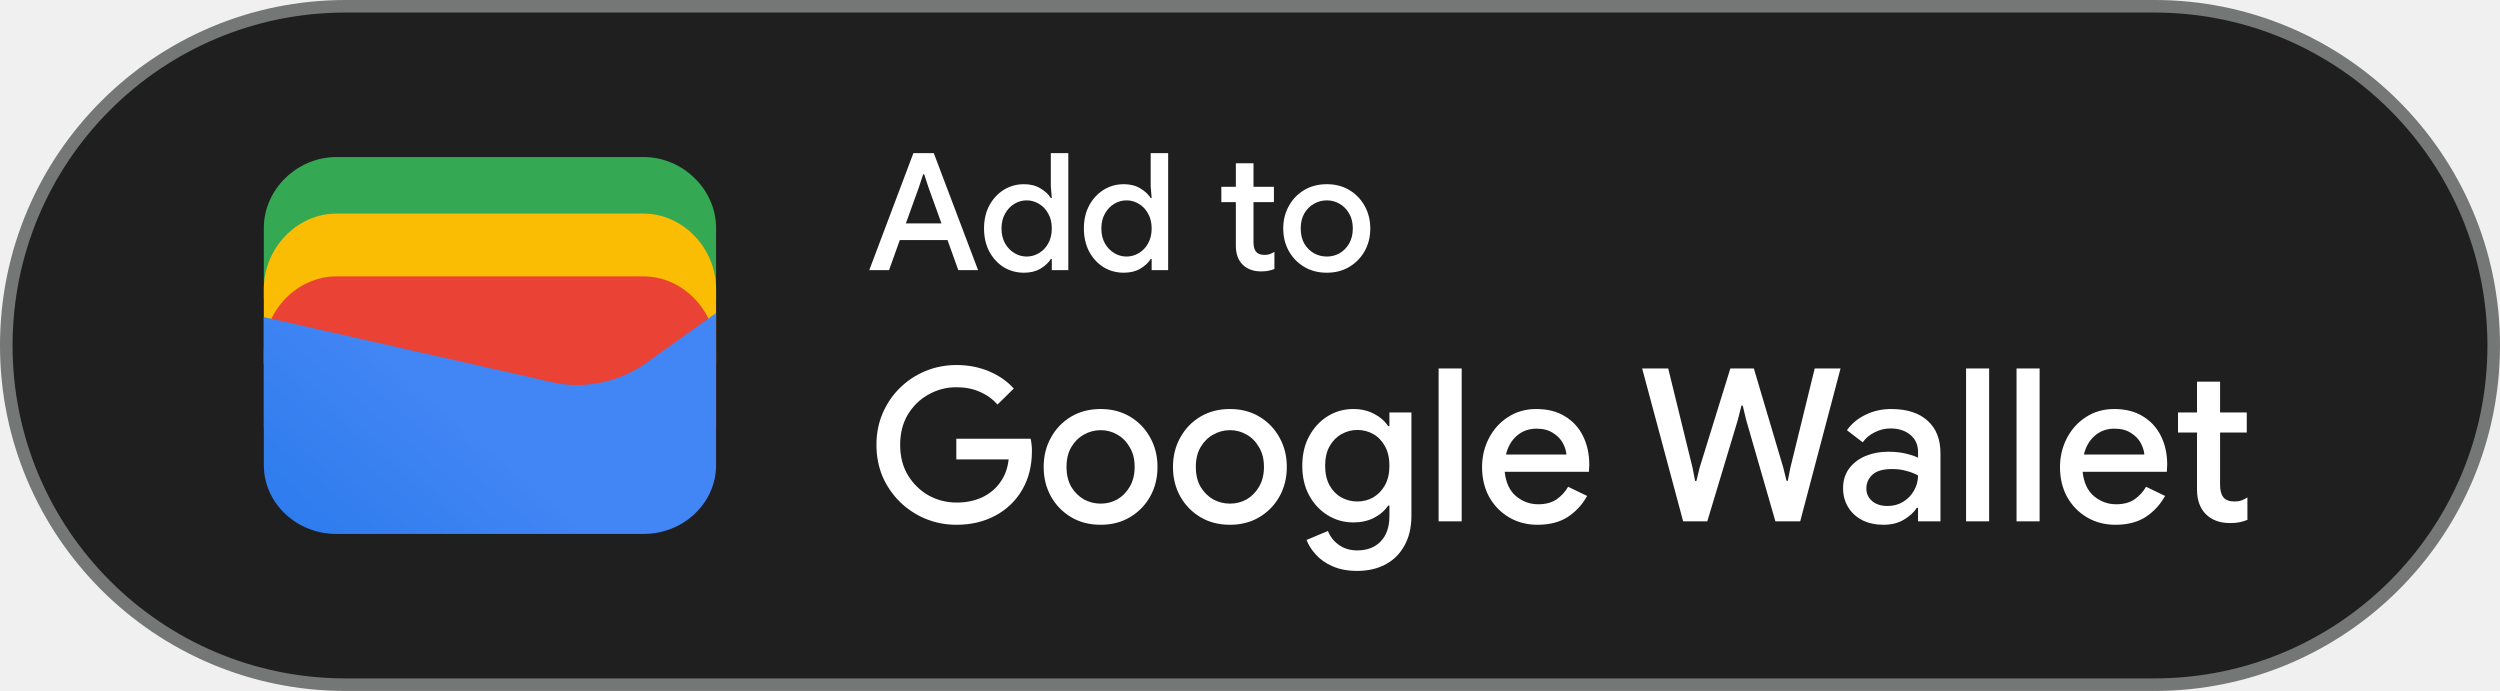
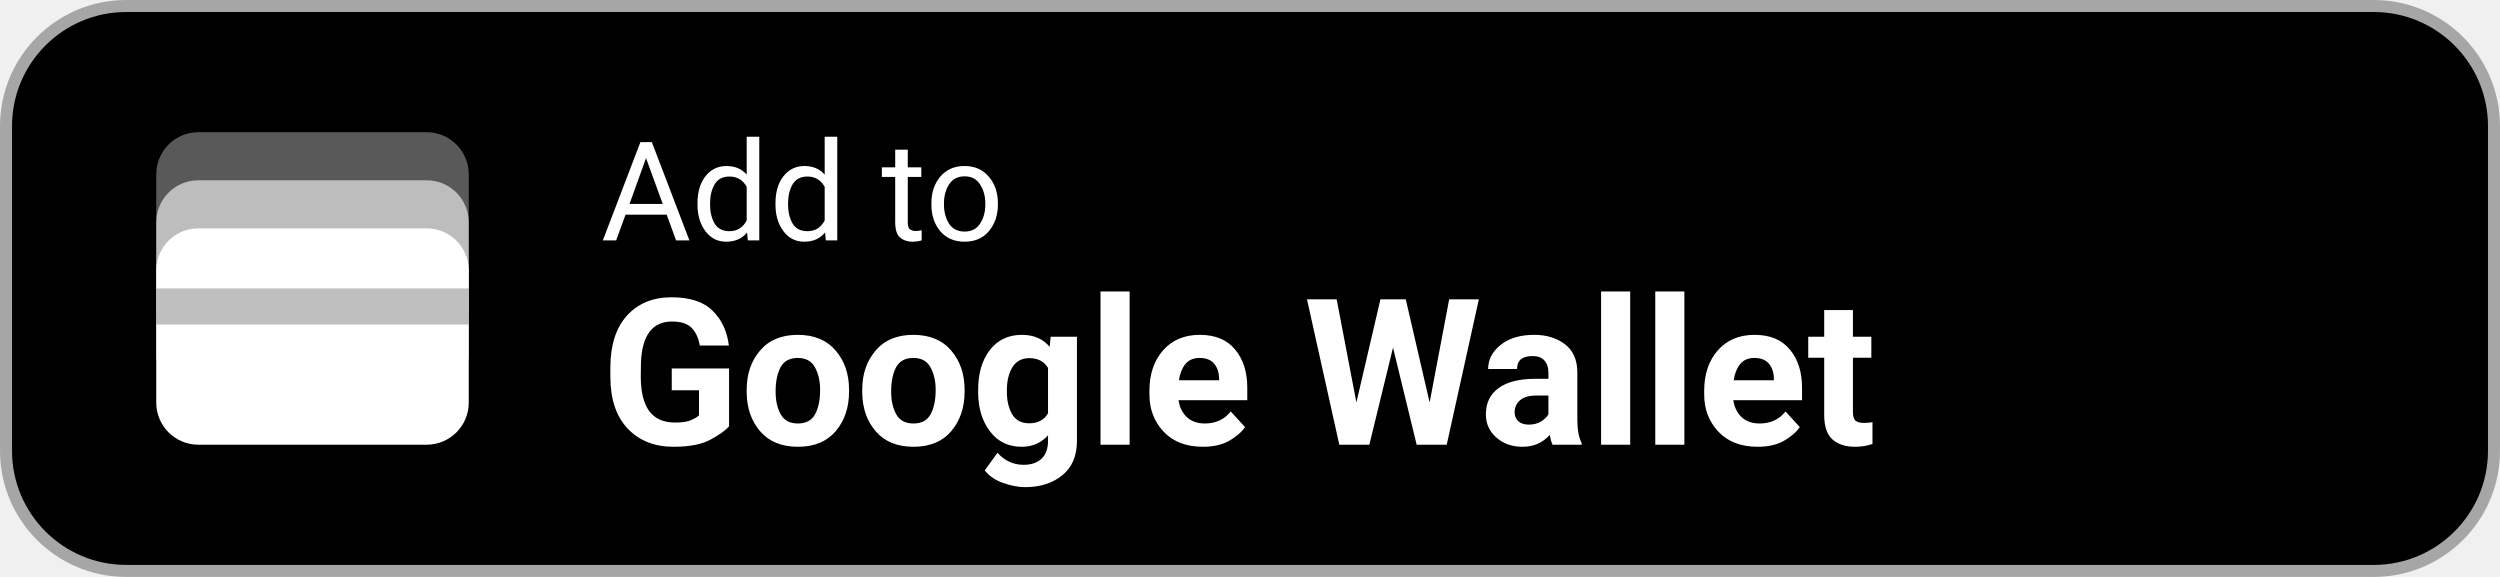
- <svg xmlns="http://www.w3.org/2000/svg" width="199" height="55" viewBox="0 0 199 55" fill="none">
-   <rect x="0.5" y="0.5" width="198" height="54" rx="27" fill="#1F1F1F" />
-   <path d="M57 23.791H21V18.146C21 15.081 23.642 12.5 26.78 12.5H51.22C54.358 12.5 57 15.081 57 18.146V23.791Z" fill="#34A853" />
-   <path d="M57 29H21V23C21 19.743 23.642 17 26.78 17H51.22C54.358 17 57 19.743 57 23V29Z" fill="#FBBC04" />
-   <path d="M57 34H21V28C21 24.743 23.642 22 26.78 22H51.22C54.358 22 57 24.743 57 28V34Z" fill="#EA4335" />
-   <path d="M21 25.241L43.849 30.402C46.48 31.048 49.438 30.402 51.575 28.79L57 24.918V37.016C57 40.08 54.37 42.5 51.247 42.5H26.753C23.63 42.5 21 40.08 21 37.016V25.241Z" fill="url(#paint0_linear_1819_24225)" />
-   <path d="M69.195 21.5L72.705 12.192H74.33L77.853 21.5H76.28L75.422 19.108H71.626L70.768 21.5H69.195ZM73.134 14.935L72.107 17.782H74.941L73.914 14.935L73.563 13.869H73.485L73.134 14.935ZM81.514 21.708C80.916 21.708 80.375 21.561 79.889 21.266C79.413 20.963 79.031 20.547 78.745 20.018C78.468 19.481 78.329 18.87 78.329 18.185C78.329 17.5 78.468 16.894 78.745 16.365C79.031 15.836 79.413 15.42 79.889 15.117C80.375 14.814 80.916 14.662 81.514 14.662C82.026 14.662 82.463 14.775 82.827 15C83.2 15.225 83.473 15.481 83.646 15.767H83.724L83.646 14.844V12.192H85.037V21.5H83.724V20.616H83.646C83.473 20.902 83.2 21.158 82.827 21.383C82.463 21.6 82.026 21.708 81.514 21.708ZM81.722 20.421C82.069 20.421 82.394 20.33 82.697 20.148C83.009 19.966 83.256 19.71 83.438 19.381C83.629 19.043 83.724 18.644 83.724 18.185C83.724 17.726 83.629 17.331 83.438 17.002C83.256 16.664 83.009 16.404 82.697 16.222C82.394 16.04 82.069 15.949 81.722 15.949C81.376 15.949 81.051 16.04 80.747 16.222C80.444 16.404 80.197 16.664 80.006 17.002C79.816 17.331 79.72 17.726 79.72 18.185C79.72 18.644 79.816 19.043 80.006 19.381C80.197 19.71 80.444 19.966 80.747 20.148C81.051 20.33 81.376 20.421 81.722 20.421ZM89.462 21.708C88.864 21.708 88.322 21.561 87.837 21.266C87.36 20.963 86.979 20.547 86.693 20.018C86.415 19.481 86.277 18.87 86.277 18.185C86.277 17.5 86.415 16.894 86.693 16.365C86.979 15.836 87.36 15.42 87.837 15.117C88.322 14.814 88.864 14.662 89.462 14.662C89.973 14.662 90.411 14.775 90.775 15C91.147 15.225 91.42 15.481 91.594 15.767H91.672L91.594 14.844V12.192H92.985V21.5H91.672V20.616H91.594C91.42 20.902 91.147 21.158 90.775 21.383C90.411 21.6 89.973 21.708 89.462 21.708ZM89.67 20.421C90.016 20.421 90.341 20.33 90.645 20.148C90.957 19.966 91.204 19.71 91.386 19.381C91.576 19.043 91.672 18.644 91.672 18.185C91.672 17.726 91.576 17.331 91.386 17.002C91.204 16.664 90.957 16.404 90.645 16.222C90.341 16.04 90.016 15.949 89.67 15.949C89.323 15.949 88.998 16.04 88.695 16.222C88.391 16.404 88.144 16.664 87.954 17.002C87.763 17.331 87.668 17.726 87.668 18.185C87.668 18.644 87.763 19.043 87.954 19.381C88.144 19.71 88.391 19.966 88.695 20.148C88.998 20.33 89.323 20.421 89.67 20.421ZM98.374 19.576V16.092H97.218V14.87H98.374V12.998H99.778V14.87H101.404V16.092H99.778V19.277C99.778 19.606 99.844 19.858 99.974 20.031C100.112 20.204 100.342 20.291 100.663 20.291C100.827 20.291 100.966 20.269 101.079 20.226C101.2 20.183 101.321 20.122 101.443 20.044V21.409C101.295 21.47 101.139 21.517 100.975 21.552C100.81 21.587 100.615 21.604 100.39 21.604C99.774 21.604 99.284 21.426 98.921 21.071C98.556 20.707 98.374 20.209 98.374 19.576ZM105.617 21.708C104.932 21.708 104.33 21.552 103.81 21.24C103.29 20.928 102.882 20.508 102.588 19.979C102.293 19.45 102.146 18.852 102.146 18.185C102.146 17.526 102.293 16.933 102.588 16.404C102.882 15.867 103.29 15.442 103.81 15.13C104.33 14.818 104.932 14.662 105.617 14.662C106.293 14.662 106.891 14.818 107.411 15.13C107.931 15.442 108.338 15.867 108.633 16.404C108.927 16.933 109.075 17.526 109.075 18.185C109.075 18.852 108.927 19.45 108.633 19.979C108.338 20.508 107.931 20.928 107.411 21.24C106.891 21.552 106.293 21.708 105.617 21.708ZM105.617 20.421C105.981 20.421 106.319 20.334 106.631 20.161C106.943 19.979 107.194 19.723 107.385 19.394C107.584 19.056 107.684 18.653 107.684 18.185C107.684 17.717 107.584 17.318 107.385 16.989C107.194 16.651 106.943 16.395 106.631 16.222C106.319 16.04 105.981 15.949 105.617 15.949C105.253 15.949 104.91 16.04 104.59 16.222C104.278 16.395 104.022 16.651 103.823 16.989C103.632 17.318 103.537 17.717 103.537 18.185C103.537 18.653 103.632 19.056 103.823 19.394C104.022 19.723 104.278 19.979 104.59 20.161C104.91 20.334 105.253 20.421 105.617 20.421Z" fill="white" />
-   <path d="M76.14 41.772C75.267 41.772 74.446 41.613 73.675 41.296C72.916 40.979 72.241 40.537 71.652 39.97C71.063 39.392 70.598 38.718 70.258 37.947C69.929 37.165 69.765 36.321 69.765 35.414C69.765 34.507 69.929 33.669 70.258 32.898C70.598 32.116 71.057 31.442 71.635 30.875C72.224 30.297 72.904 29.849 73.675 29.532C74.446 29.215 75.267 29.056 76.14 29.056C77.069 29.056 77.925 29.22 78.707 29.549C79.5 29.878 80.163 30.337 80.696 30.926L79.404 32.201C79.007 31.759 78.531 31.419 77.976 31.181C77.432 30.943 76.82 30.824 76.14 30.824C75.335 30.824 74.593 31.017 73.913 31.402C73.233 31.776 72.683 32.309 72.264 33C71.856 33.68 71.652 34.485 71.652 35.414C71.652 36.343 71.862 37.154 72.281 37.845C72.7 38.525 73.25 39.058 73.93 39.443C74.61 39.817 75.352 40.004 76.157 40.004C76.894 40.004 77.562 39.868 78.163 39.596C78.764 39.313 79.245 38.916 79.608 38.406C79.982 37.896 80.209 37.284 80.288 36.57H76.123V34.921H82.039C82.107 35.227 82.141 35.55 82.141 35.89V35.907C82.141 37.086 81.88 38.117 81.359 39.001C80.849 39.874 80.141 40.554 79.234 41.041C78.327 41.528 77.296 41.772 76.14 41.772ZM87.615 41.772C86.719 41.772 85.932 41.568 85.252 41.16C84.572 40.752 84.039 40.202 83.654 39.511C83.269 38.82 83.076 38.038 83.076 37.165C83.076 36.304 83.269 35.527 83.654 34.836C84.039 34.133 84.572 33.578 85.252 33.17C85.932 32.762 86.719 32.558 87.615 32.558C88.499 32.558 89.281 32.762 89.961 33.17C90.641 33.578 91.174 34.133 91.559 34.836C91.944 35.527 92.137 36.304 92.137 37.165C92.137 38.038 91.944 38.82 91.559 39.511C91.174 40.202 90.641 40.752 89.961 41.16C89.281 41.568 88.499 41.772 87.615 41.772ZM87.615 40.089C88.091 40.089 88.533 39.976 88.941 39.749C89.349 39.511 89.677 39.177 89.927 38.746C90.188 38.304 90.318 37.777 90.318 37.165C90.318 36.553 90.188 36.032 89.927 35.601C89.677 35.159 89.349 34.825 88.941 34.598C88.533 34.36 88.091 34.241 87.615 34.241C87.139 34.241 86.691 34.36 86.272 34.598C85.864 34.825 85.529 35.159 85.269 35.601C85.019 36.032 84.895 36.553 84.895 37.165C84.895 37.777 85.019 38.304 85.269 38.746C85.529 39.177 85.864 39.511 86.272 39.749C86.691 39.976 87.139 40.089 87.615 40.089ZM97.908 41.772C97.013 41.772 96.225 41.568 95.545 41.16C94.865 40.752 94.332 40.202 93.947 39.511C93.561 38.82 93.369 38.038 93.369 37.165C93.369 36.304 93.561 35.527 93.947 34.836C94.332 34.133 94.865 33.578 95.545 33.17C96.225 32.762 97.013 32.558 97.908 32.558C98.792 32.558 99.574 32.762 100.254 33.17C100.934 33.578 101.467 34.133 101.852 34.836C102.237 35.527 102.43 36.304 102.43 37.165C102.43 38.038 102.237 38.82 101.852 39.511C101.467 40.202 100.934 40.752 100.254 41.16C99.574 41.568 98.792 41.772 97.908 41.772ZM97.908 40.089C98.384 40.089 98.826 39.976 99.234 39.749C99.642 39.511 99.971 39.177 100.22 38.746C100.481 38.304 100.611 37.777 100.611 37.165C100.611 36.553 100.481 36.032 100.22 35.601C99.971 35.159 99.642 34.825 99.234 34.598C98.826 34.36 98.384 34.241 97.908 34.241C97.432 34.241 96.984 34.36 96.565 34.598C96.157 34.825 95.823 35.159 95.562 35.601C95.312 36.032 95.188 36.553 95.188 37.165C95.188 37.777 95.312 38.304 95.562 38.746C95.823 39.177 96.157 39.511 96.565 39.749C96.984 39.976 97.432 40.089 97.908 40.089ZM108.031 45.444C107.271 45.444 106.614 45.319 106.059 45.07C105.515 44.832 105.073 44.52 104.733 44.135C104.393 43.761 104.149 43.376 104.002 42.979L105.702 42.265C105.883 42.718 106.172 43.087 106.569 43.37C106.977 43.665 107.464 43.812 108.031 43.812C108.824 43.812 109.447 43.574 109.901 43.098C110.365 42.622 110.598 41.948 110.598 41.075V40.242H110.496C110.224 40.65 109.844 40.979 109.357 41.228C108.881 41.466 108.337 41.585 107.725 41.585C106.988 41.585 106.314 41.398 105.702 41.024C105.09 40.65 104.597 40.129 104.223 39.46C103.849 38.78 103.662 37.987 103.662 37.08C103.662 36.162 103.849 35.369 104.223 34.7C104.597 34.02 105.09 33.493 105.702 33.119C106.314 32.745 106.988 32.558 107.725 32.558C108.337 32.558 108.881 32.683 109.357 32.932C109.844 33.181 110.224 33.51 110.496 33.918H110.598V32.83H112.349V41.041C112.349 41.982 112.162 42.781 111.788 43.438C111.425 44.095 110.921 44.594 110.275 44.934C109.629 45.274 108.881 45.444 108.031 45.444ZM108.048 39.919C108.501 39.919 108.92 39.811 109.306 39.596C109.691 39.369 110.003 39.046 110.241 38.627C110.479 38.196 110.598 37.681 110.598 37.08C110.598 36.457 110.479 35.935 110.241 35.516C110.003 35.085 109.691 34.762 109.306 34.547C108.92 34.332 108.501 34.224 108.048 34.224C107.594 34.224 107.169 34.337 106.773 34.564C106.387 34.779 106.076 35.097 105.838 35.516C105.6 35.935 105.481 36.457 105.481 37.08C105.481 37.692 105.6 38.213 105.838 38.644C106.076 39.063 106.387 39.381 106.773 39.596C107.169 39.811 107.594 39.919 108.048 39.919ZM114.514 41.5V29.328H116.35V41.5H114.514ZM122.392 41.772C121.542 41.772 120.783 41.574 120.114 41.177C119.446 40.78 118.919 40.236 118.533 39.545C118.159 38.854 117.972 38.066 117.972 37.182C117.972 36.355 118.154 35.59 118.516 34.887C118.879 34.184 119.383 33.623 120.029 33.204C120.687 32.773 121.44 32.558 122.29 32.558C123.186 32.558 123.945 32.751 124.568 33.136C125.203 33.521 125.685 34.048 126.013 34.717C126.342 35.386 126.506 36.139 126.506 36.978C126.506 37.103 126.501 37.216 126.489 37.318C126.489 37.42 126.484 37.499 126.472 37.556H119.774C119.865 38.417 120.165 39.063 120.675 39.494C121.197 39.925 121.786 40.14 122.443 40.14C123.033 40.14 123.52 40.01 123.905 39.749C124.291 39.477 124.597 39.143 124.823 38.746L126.336 39.477C125.962 40.157 125.452 40.712 124.806 41.143C124.16 41.562 123.356 41.772 122.392 41.772ZM122.307 34.122C121.695 34.122 121.174 34.309 120.743 34.683C120.313 35.057 120.024 35.556 119.876 36.179H124.687C124.665 35.884 124.568 35.578 124.398 35.261C124.228 34.944 123.968 34.677 123.616 34.462C123.276 34.235 122.84 34.122 122.307 34.122ZM133.979 41.5L130.715 29.328H132.789L134.727 37.233L134.931 38.287H135.033L135.288 37.233L137.736 29.328H139.606L141.952 37.233L142.207 38.27H142.309L142.513 37.233L144.451 29.328H146.508L143.295 41.5H141.323L138.994 33.425L138.722 32.286H138.62L138.331 33.425L135.9 41.5H133.979ZM149.922 41.772C149.299 41.772 148.743 41.653 148.256 41.415C147.769 41.166 147.389 40.82 147.117 40.378C146.845 39.936 146.709 39.432 146.709 38.865C146.709 38.253 146.868 37.732 147.185 37.301C147.514 36.859 147.95 36.525 148.494 36.298C149.038 36.071 149.639 35.958 150.296 35.958C150.84 35.958 151.316 36.009 151.724 36.111C152.143 36.213 152.461 36.321 152.676 36.434V35.975C152.676 35.408 152.472 34.955 152.064 34.615C151.656 34.275 151.129 34.105 150.483 34.105C150.041 34.105 149.622 34.207 149.225 34.411C148.828 34.604 148.511 34.87 148.273 35.21L147.015 34.241C147.389 33.72 147.882 33.312 148.494 33.017C149.117 32.711 149.797 32.558 150.534 32.558C151.792 32.558 152.761 32.87 153.441 33.493C154.121 34.105 154.461 34.966 154.461 36.077V41.5H152.676V40.429H152.574C152.347 40.78 152.007 41.092 151.554 41.364C151.101 41.636 150.557 41.772 149.922 41.772ZM150.245 40.276C150.721 40.276 151.14 40.163 151.503 39.936C151.866 39.709 152.149 39.415 152.353 39.052C152.568 38.678 152.676 38.276 152.676 37.845C152.415 37.698 152.109 37.579 151.758 37.488C151.407 37.386 151.033 37.335 150.636 37.335C149.888 37.335 149.355 37.488 149.038 37.794C148.721 38.089 148.562 38.451 148.562 38.882C148.562 39.29 148.715 39.624 149.021 39.885C149.327 40.146 149.735 40.276 150.245 40.276ZM156.499 41.5V29.328H158.335V41.5H156.499ZM160.517 41.5V29.328H162.353V41.5H160.517ZM168.395 41.772C167.545 41.772 166.786 41.574 166.117 41.177C165.449 40.78 164.922 40.236 164.536 39.545C164.162 38.854 163.975 38.066 163.975 37.182C163.975 36.355 164.157 35.59 164.519 34.887C164.882 34.184 165.386 33.623 166.032 33.204C166.69 32.773 167.443 32.558 168.293 32.558C169.189 32.558 169.948 32.751 170.571 33.136C171.206 33.521 171.688 34.048 172.016 34.717C172.345 35.386 172.509 36.139 172.509 36.978C172.509 37.103 172.504 37.216 172.492 37.318C172.492 37.42 172.487 37.499 172.475 37.556H165.777C165.868 38.417 166.168 39.063 166.678 39.494C167.2 39.925 167.789 40.14 168.446 40.14C169.036 40.14 169.523 40.01 169.908 39.749C170.294 39.477 170.6 39.143 170.826 38.746L172.339 39.477C171.965 40.157 171.455 40.712 170.809 41.143C170.163 41.562 169.359 41.772 168.395 41.772ZM168.31 34.122C167.698 34.122 167.177 34.309 166.746 34.683C166.316 35.057 166.027 35.556 165.879 36.179H170.69C170.668 35.884 170.571 35.578 170.401 35.261C170.231 34.944 169.971 34.677 169.619 34.462C169.279 34.235 168.843 34.122 168.31 34.122ZM174.882 38.984V34.428H173.369V32.83H174.882V30.382H176.718V32.83H178.843V34.428H176.718V38.593C176.718 39.024 176.803 39.352 176.973 39.579C177.154 39.806 177.454 39.919 177.874 39.919C178.089 39.919 178.27 39.891 178.418 39.834C178.576 39.777 178.735 39.698 178.894 39.596V41.381C178.701 41.46 178.497 41.523 178.282 41.568C178.066 41.613 177.811 41.636 177.517 41.636C176.712 41.636 176.072 41.404 175.596 40.939C175.12 40.463 174.882 39.811 174.882 38.984Z" fill="white" />
-   <rect x="0.5" y="0.5" width="198" height="54" rx="27" stroke="#747775" />
-   <defs>
-     <linearGradient id="paint0_linear_1819_24225" x1="37.284" y1="34.045" x2="18.782" y2="55.723" gradientUnits="userSpaceOnUse">
-       <stop stop-color="#4285F4" />
-       <stop offset="1" stop-color="#1B74E8" />
-     </linearGradient>
-   </defs>
+ <svg xmlns="http://www.w3.org/2000/svg" width="208" height="48" viewBox="0 0 208 48" role="img" aria-label="Add to Google Wallet">
+   <rect x=".5" y=".5" width="207" height="47" rx="10" fill="#000" stroke="#a6a6a6" />
+   <g transform="translate(13 11)">
+     <rect x="0" y="0" width="26" height="18" rx="3.5" fill="#fff" opacity=".35" />
+     <rect x="0" y="4" width="26" height="18" rx="3.5" fill="#fff" opacity=".6" />
+     <rect x="0" y="8" width="26" height="18" rx="3.5" fill="#fff" />
+     <rect x="0" y="13" width="26" height="3" fill="#000" opacity=".25" />
+   </g>
+   <text x="50" y="20" fill="#fff" font-family="-apple-system,'Segoe UI',Roboto,Arial,sans-serif" font-size="11.5">Add to</text>
+   <text x="50" y="37" fill="#fff" font-family="-apple-system,'Segoe UI',Roboto,Arial,sans-serif" font-size="17" font-weight="600">Google Wallet</text>
</svg>
